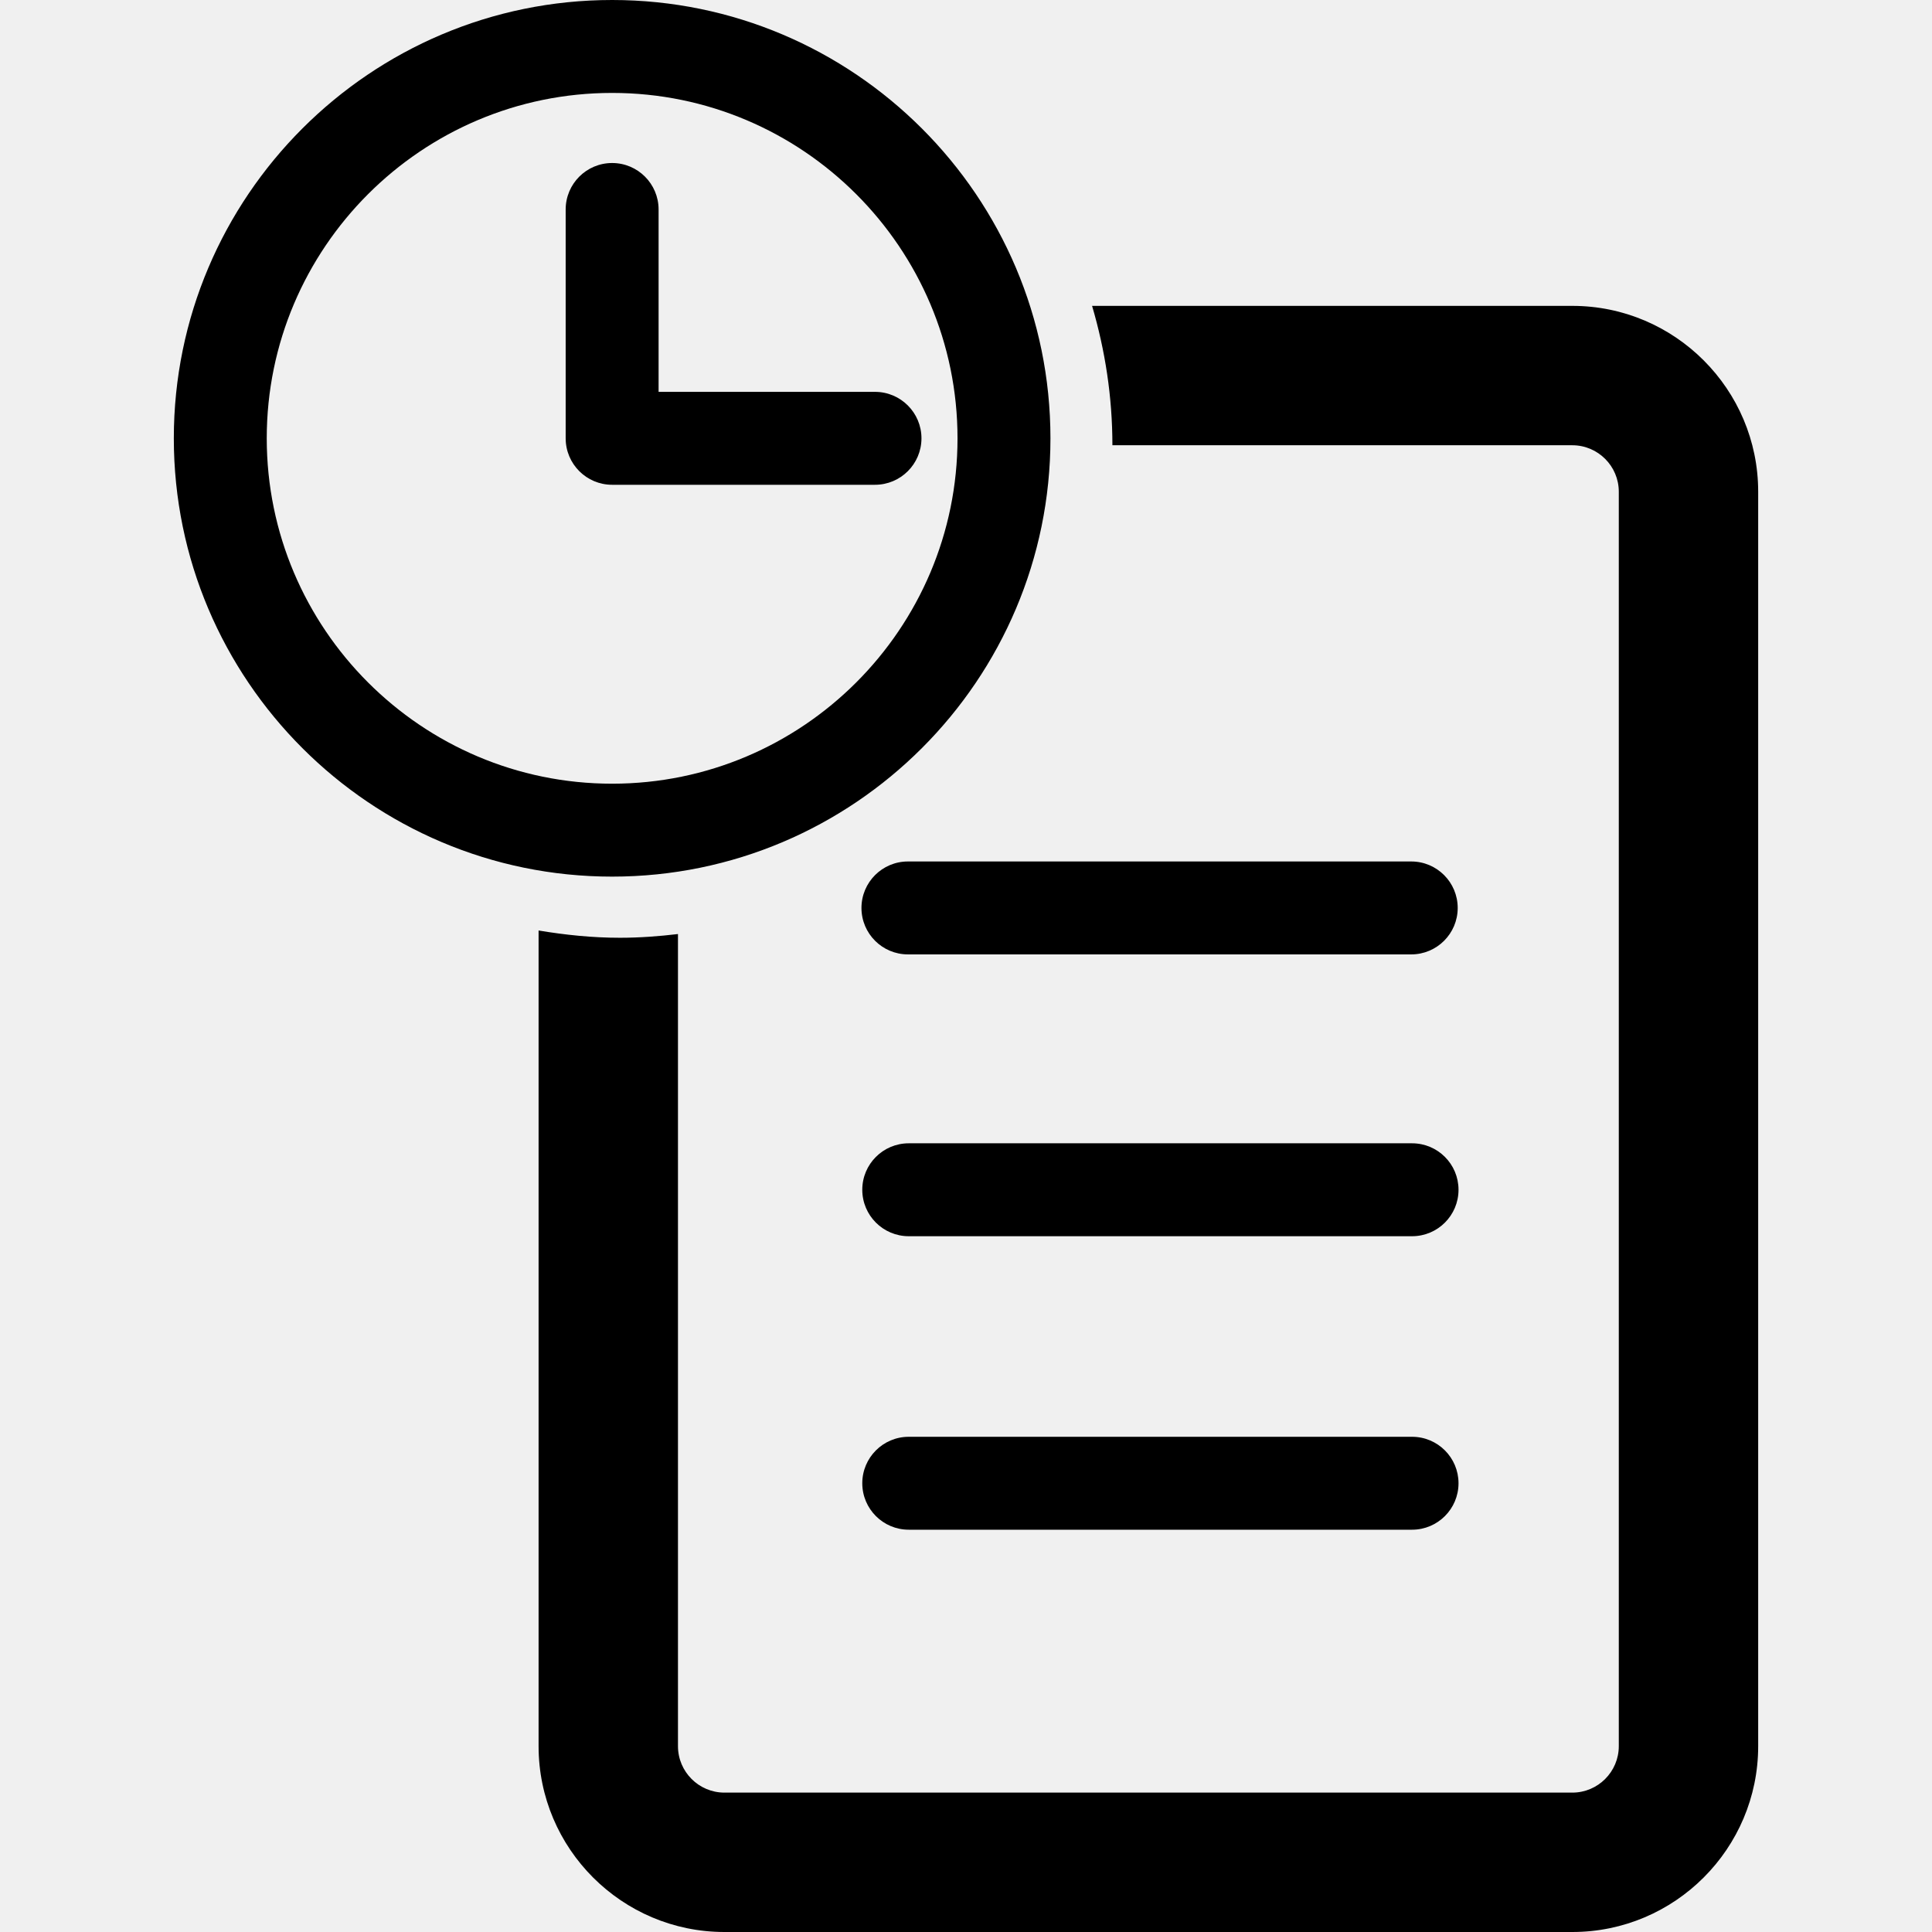
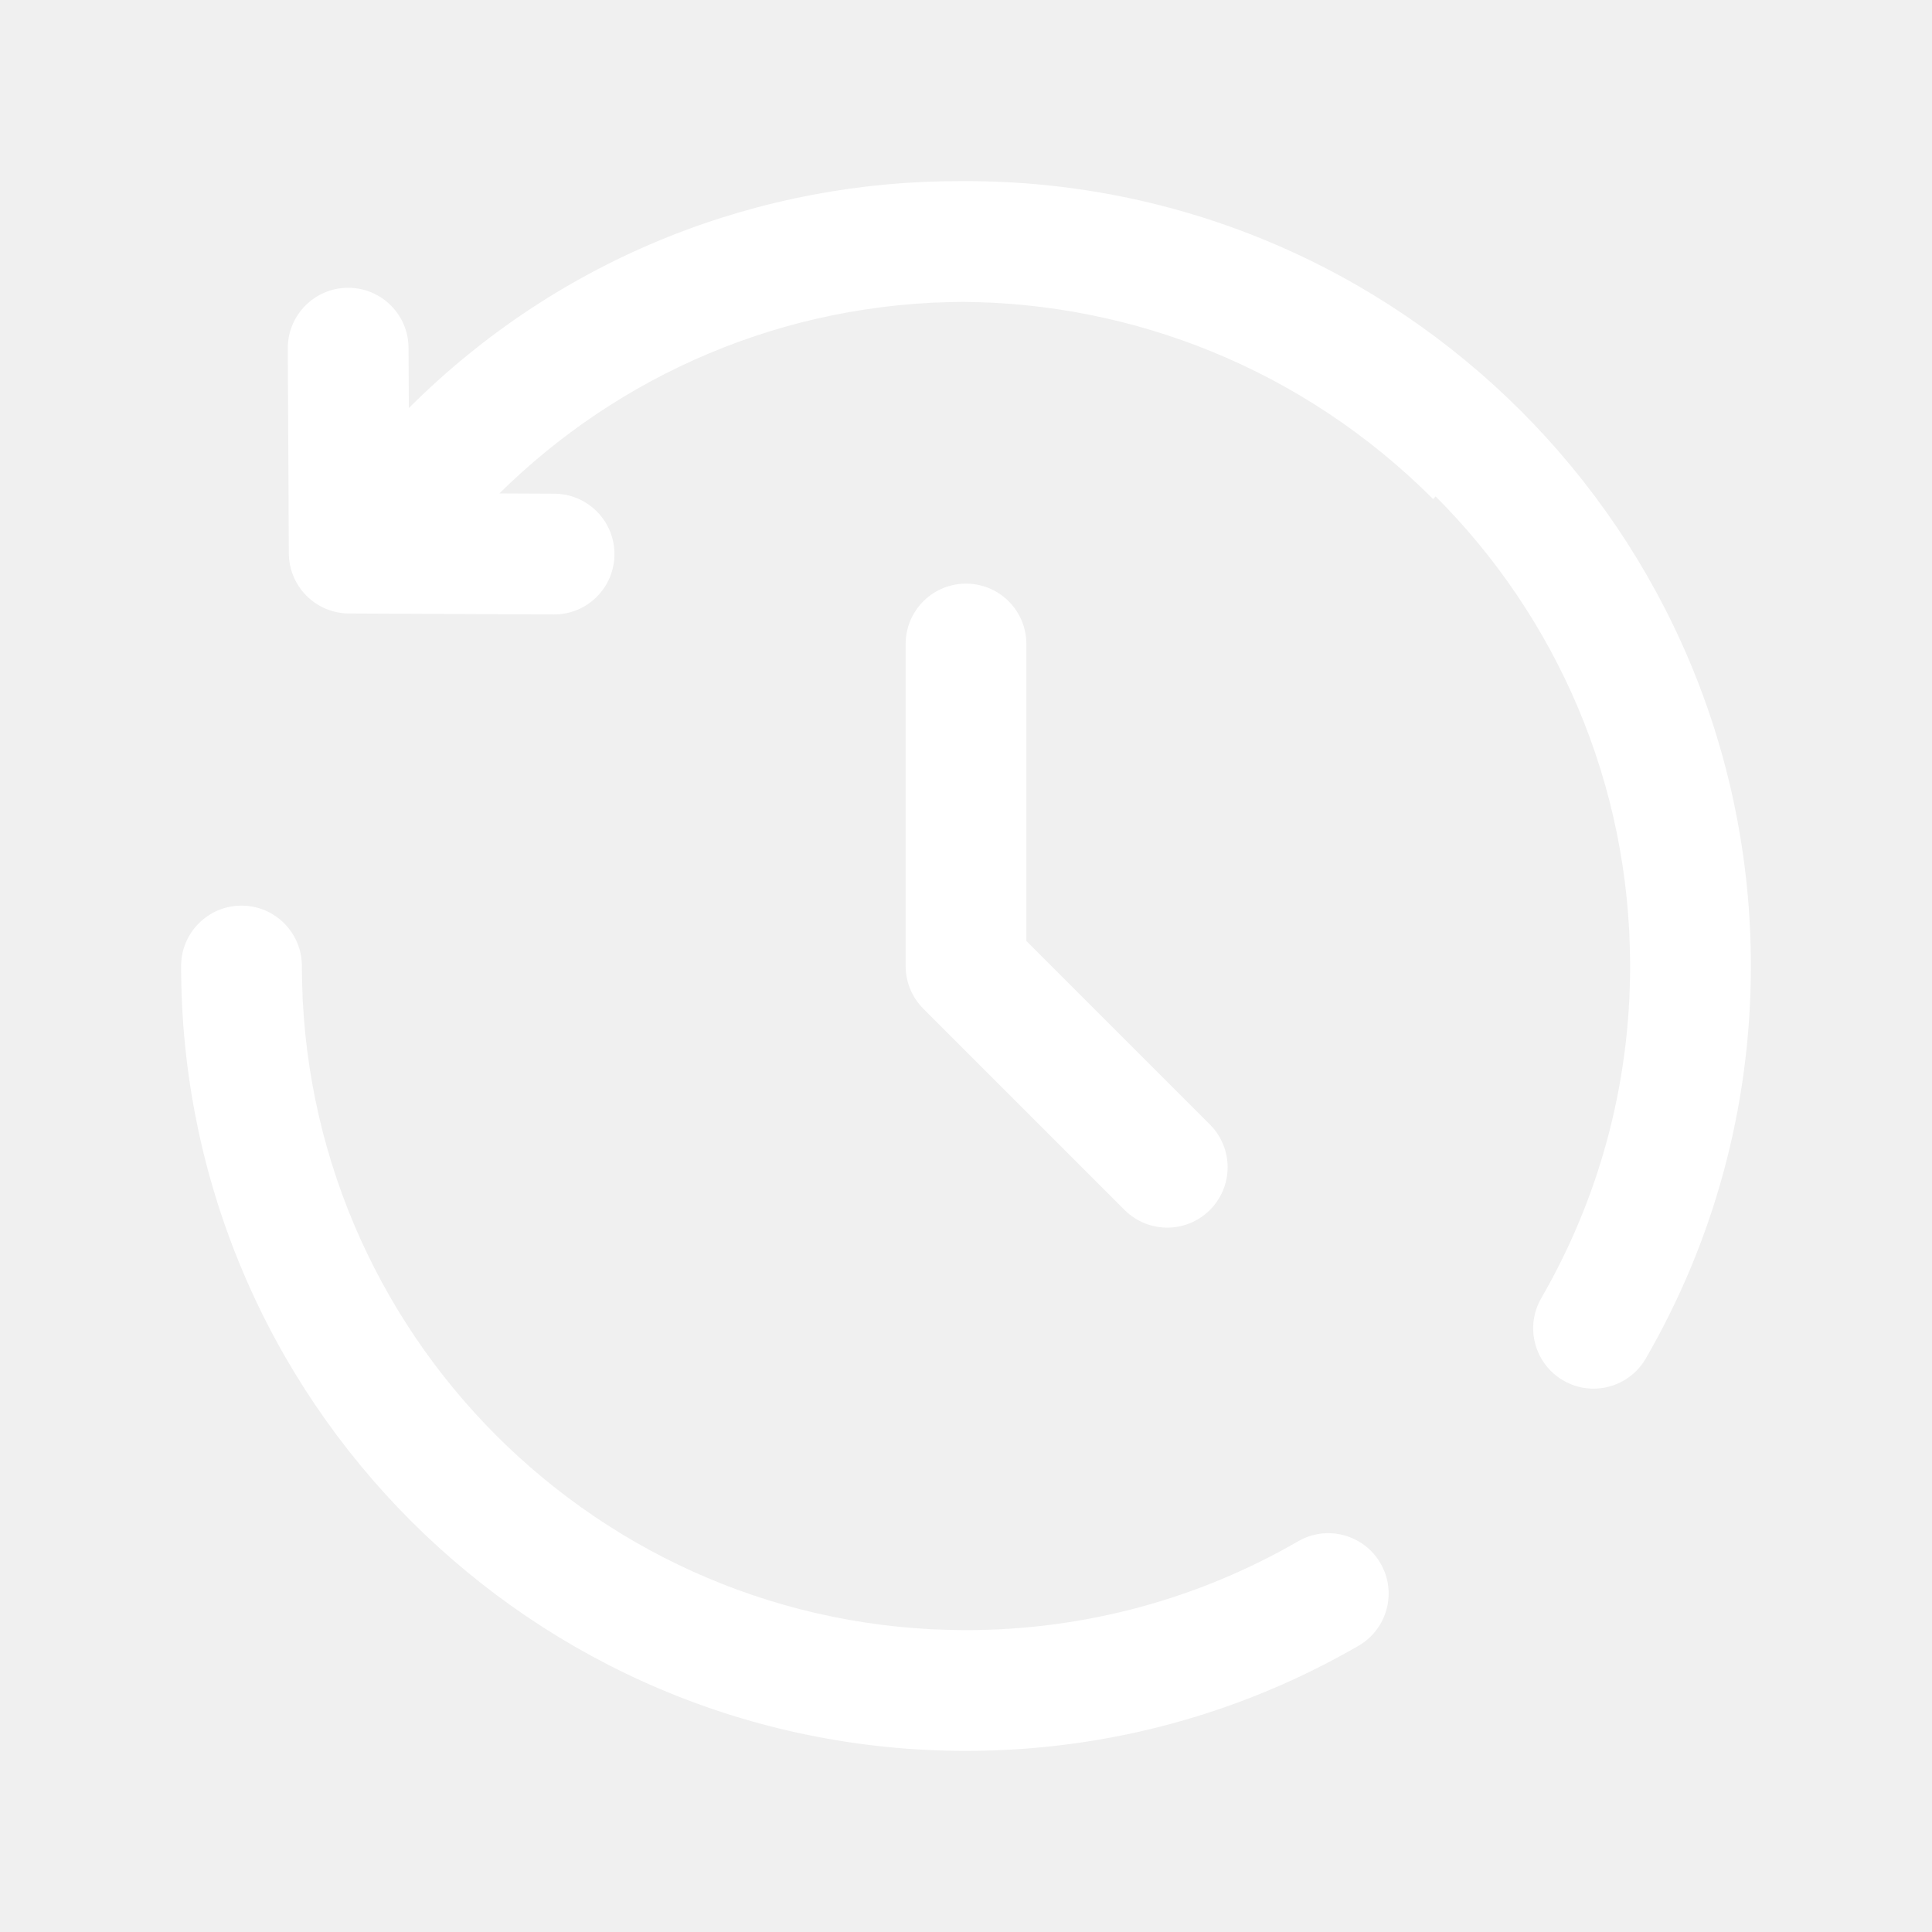
- <svg xmlns="http://www.w3.org/2000/svg" fill="#000000" version="1.1" id="Capa_1" width="800px" height="800px" viewBox="0 0 503.379 503.379" xml:space="preserve">
-   <g>
-     <path d="M458.091,128.116v326.842c0,26.698-21.723,48.421-48.422,48.421h-220.92c-26.699,0-48.421-21.723-48.421-48.421V242.439   c6.907,1.149,13.953,1.894,21.184,1.894c5.128,0,10.161-0.381,15.132-0.969v211.594c0,6.673,5.429,12.104,12.105,12.104h220.92   c6.674,0,12.105-5.432,12.105-12.104V128.116c0-6.676-5.432-12.105-12.105-12.105H289.835c0-12.625-1.897-24.793-5.297-36.315   h125.131C436.368,79.695,458.091,101.417,458.091,128.116z M159.49,228.401c-62.973,0-114.202-51.229-114.202-114.199   C45.289,51.229,96.517,0,159.49,0c62.971,0,114.202,51.229,114.202,114.202C273.692,177.172,222.461,228.401,159.49,228.401z    M159.49,204.19c49.618,0,89.989-40.364,89.989-89.988c0-49.627-40.365-89.991-89.989-89.991   c-49.626,0-89.991,40.364-89.991,89.991C69.499,163.826,109.87,204.19,159.49,204.19z M227.981,126.308   c6.682,0,12.105-5.423,12.105-12.105s-5.423-12.105-12.105-12.105h-56.386v-47.52c0-6.682-5.423-12.105-12.105-12.105   s-12.105,5.423-12.105,12.105v59.625c0,6.682,5.423,12.105,12.105,12.105H227.981z M367.697,224.456h-131.14   c-6.682,0-12.105,5.423-12.105,12.105c0,6.683,5.423,12.105,12.105,12.105h131.14c6.685,0,12.105-5.423,12.105-12.105   C379.803,229.879,374.382,224.456,367.697,224.456z M367.91,297.885h-131.14c-6.682,0-12.105,5.42-12.105,12.105   s5.423,12.105,12.105,12.105h131.14c6.685,0,12.104-5.42,12.104-12.105S374.601,297.885,367.91,297.885z M367.91,374.353h-131.14   c-6.682,0-12.105,5.426-12.105,12.105c0,6.685,5.423,12.104,12.105,12.104h131.14c6.685,0,12.104-5.42,12.104-12.104   C380.015,379.778,374.601,374.353,367.91,374.353z" />
+ <svg xmlns="http://www.w3.org/2000/svg" width="800px" height="800px" viewBox="0 0 24 24" fill="none">
+   <g id="SVGRepo_bgCarrier" stroke-width="0" />
+   <g id="SVGRepo_tracerCarrier" stroke-linecap="round" stroke-linejoin="round" />
+   <g id="SVGRepo_iconCarrier">
+     <path d="M12 8V12L14.5 14.5" stroke="#ffffff" stroke-width="1.5" stroke-linecap="round" stroke-linejoin="round" />
+     <path d="M5.604 5.604L5.074 5.074V5.074L5.604 5.604ZM4.338 6.871L3.588 6.874C3.59 7.286 3.923 7.619 4.334 7.621L4.338 6.871ZM6.88 7.633C7.294 7.635 7.631 7.301 7.633 6.887C7.635 6.473 7.301 6.135 6.887 6.133L6.88 7.633ZM5.075 4.321C5.073 3.907 4.736 3.573 4.321 3.575C3.907 3.577 3.573 3.915 3.575 4.329L5.075 4.321ZM3.75 12C3.75 11.586 3.414 11.25 3 11.25C2.586 11.25 2.25 11.586 2.25 12H3.75ZM16.875 20.445C17.234 20.238 17.357 19.779 17.149 19.42C16.942 19.062 16.483 18.939 16.125 19.147L16.875 20.445ZM19.147 16.125C18.939 16.483 19.062 16.942 19.42 17.149C19.779 17.357 20.238 17.234 20.445 16.875L19.147 16.125ZM5.14 5.071C4.846 5.363 4.844 5.838 5.135 6.132C5.426 6.426 5.901 6.429 6.196 6.137L5.14 5.071ZM18.862 5.138C15.042 1.318 8.869 1.279 5.074 5.074L6.135 6.135C9.334 2.935 14.557 2.954 17.802 6.199L18.862 5.138ZM5.074 5.074L3.808 6.34L4.868 7.401L6.135 6.135L5.074 5.074ZM4.334 7.621L6.88 7.633L6.887 6.133L4.342 6.121L4.334 7.621ZM5.088 6.867L5.075 4.321L3.575 4.329L3.588 6.874L5.088 6.867ZM12 3.75C16.556 3.75 20.25 7.444 20.25 12H21.75C21.75 6.615 17.385 2.25 12 2.25V3.75ZM12 20.25C7.444 20.25 3.75 16.556 3.75 12H2.25C2.25 17.385 6.615 21.75 12 21.75V20.25ZM16.125 19.147C14.912 19.848 13.504 20.25 12 20.25V21.75C13.775 21.75 15.441 21.275 16.875 20.445L16.125 19.147ZM20.25 12C20.25 13.504 19.848 14.912 19.147 16.125L20.445 16.875C21.275 15.441 21.75 13.775 21.75 12H20.25ZM6.196 6.137C7.687 4.661 9.736 3.75 12 3.75V2.25C9.325 2.25 6.901 3.328 5.14 5.071L6.196 6.137Z" fill="#ffffff" />
  </g>
</svg>
